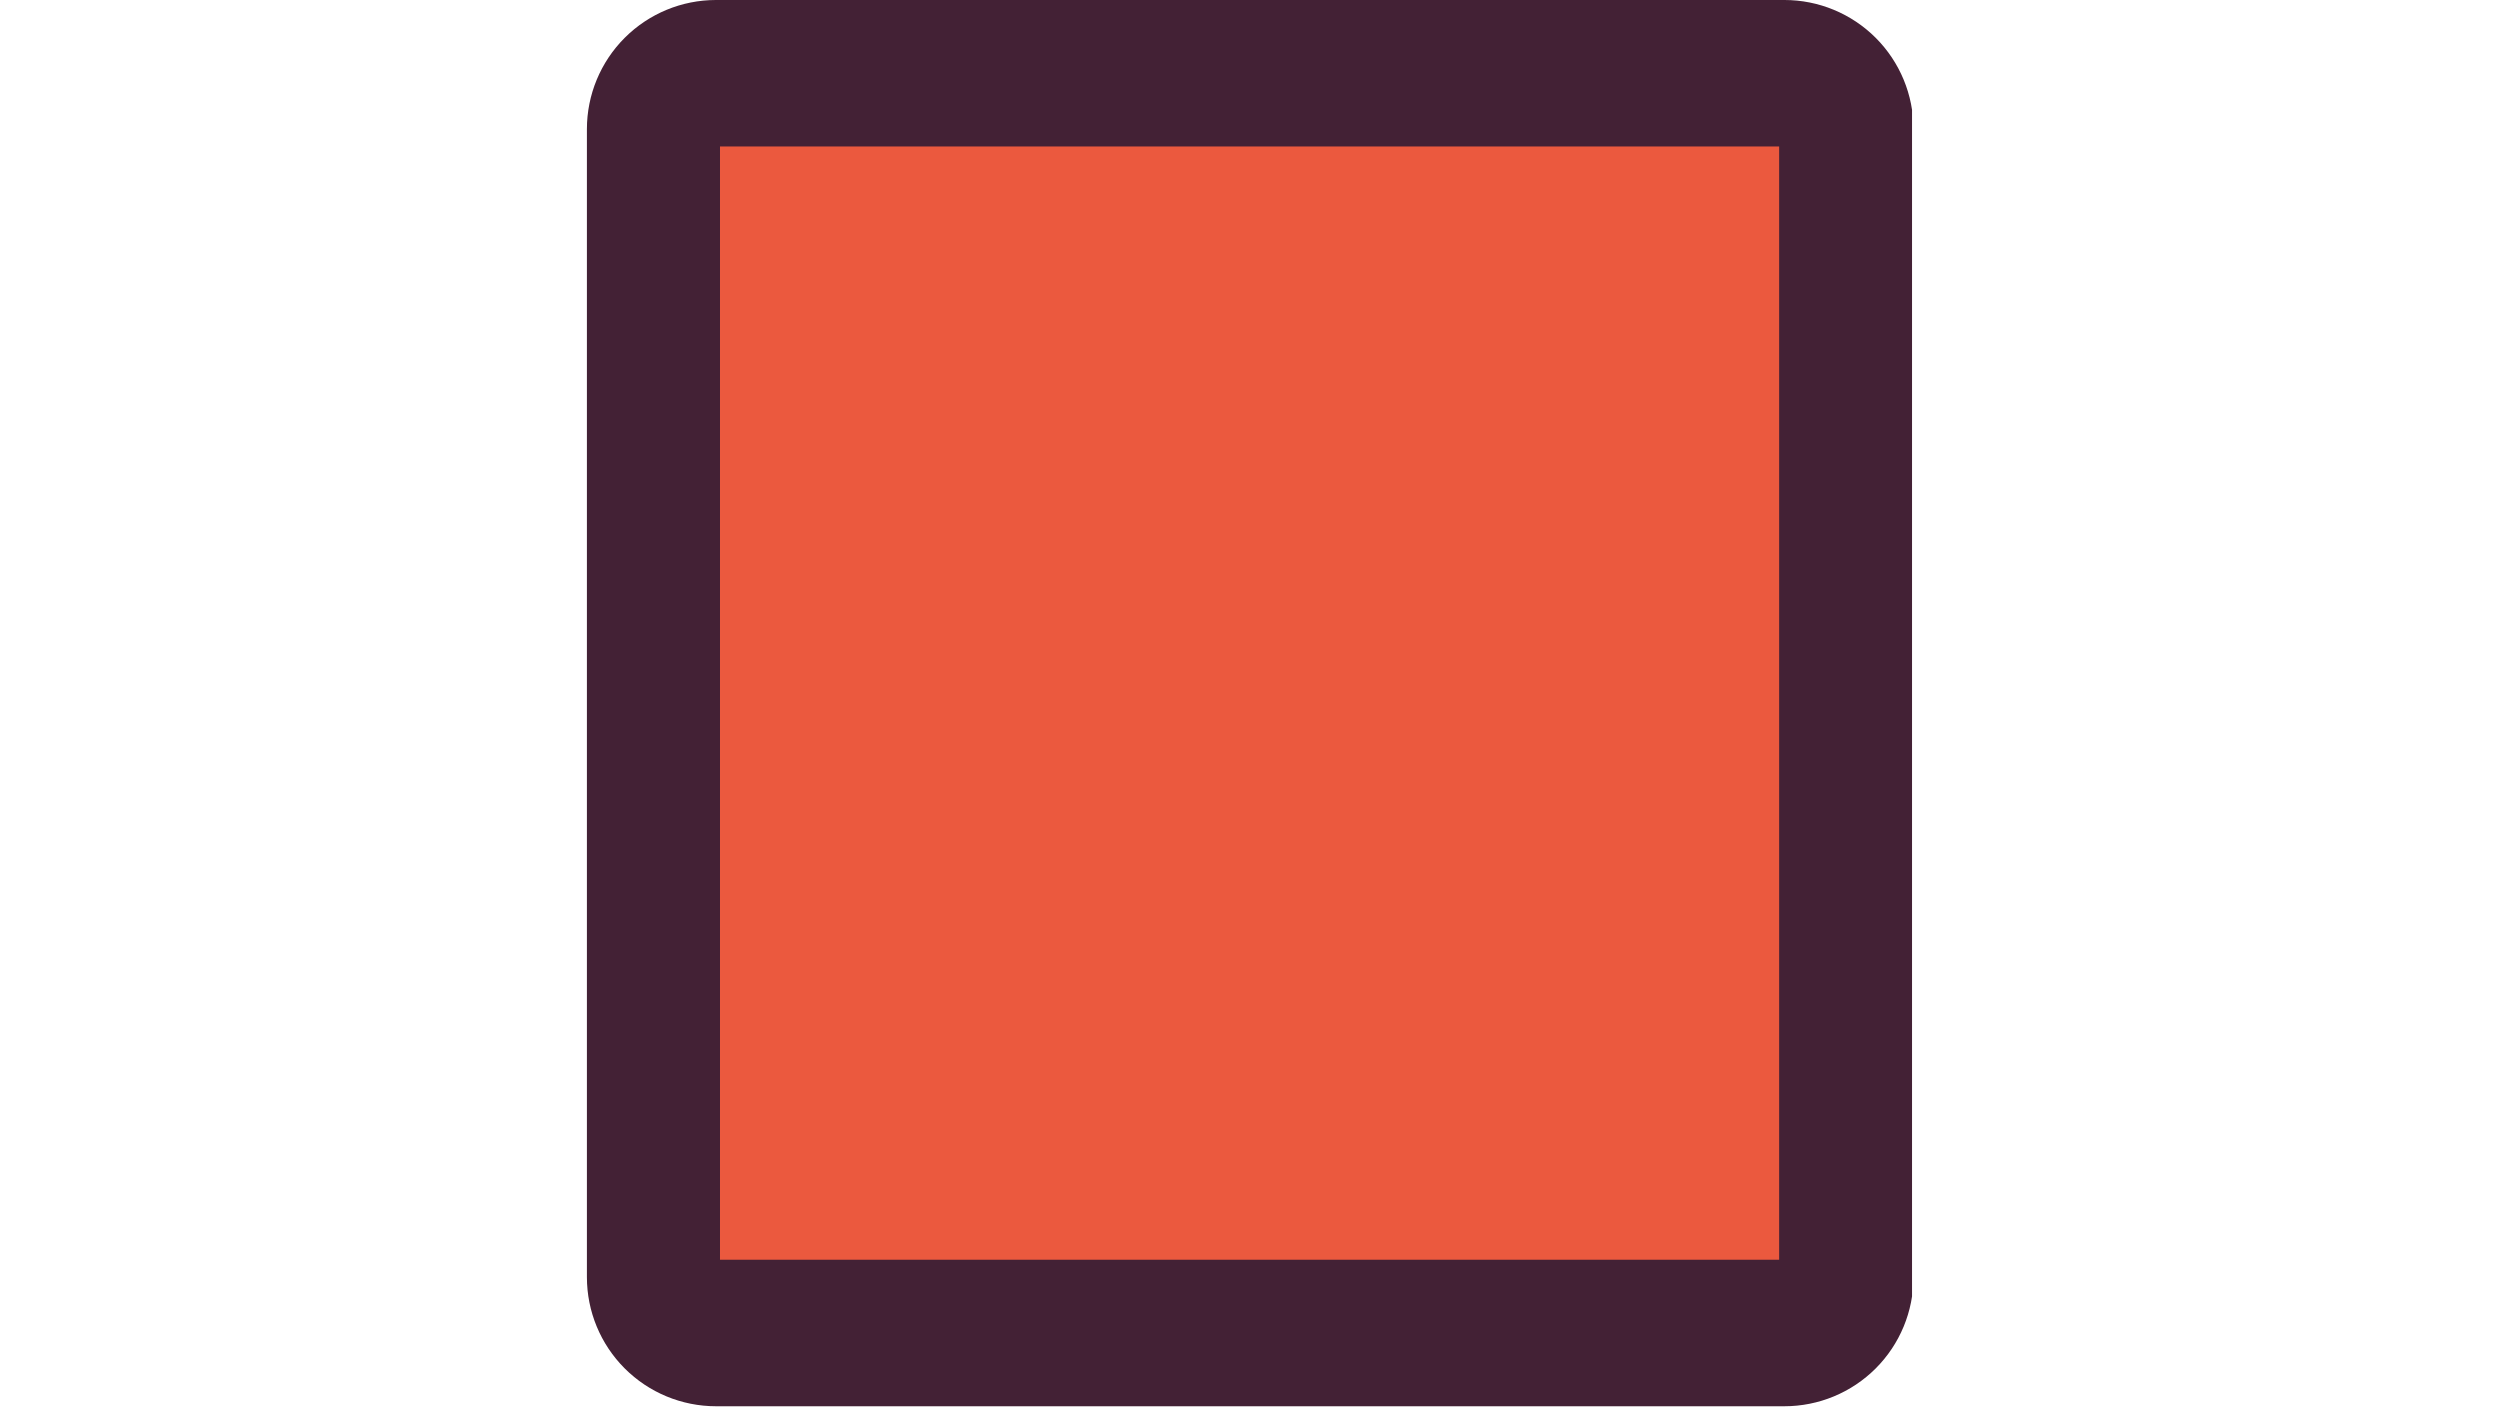
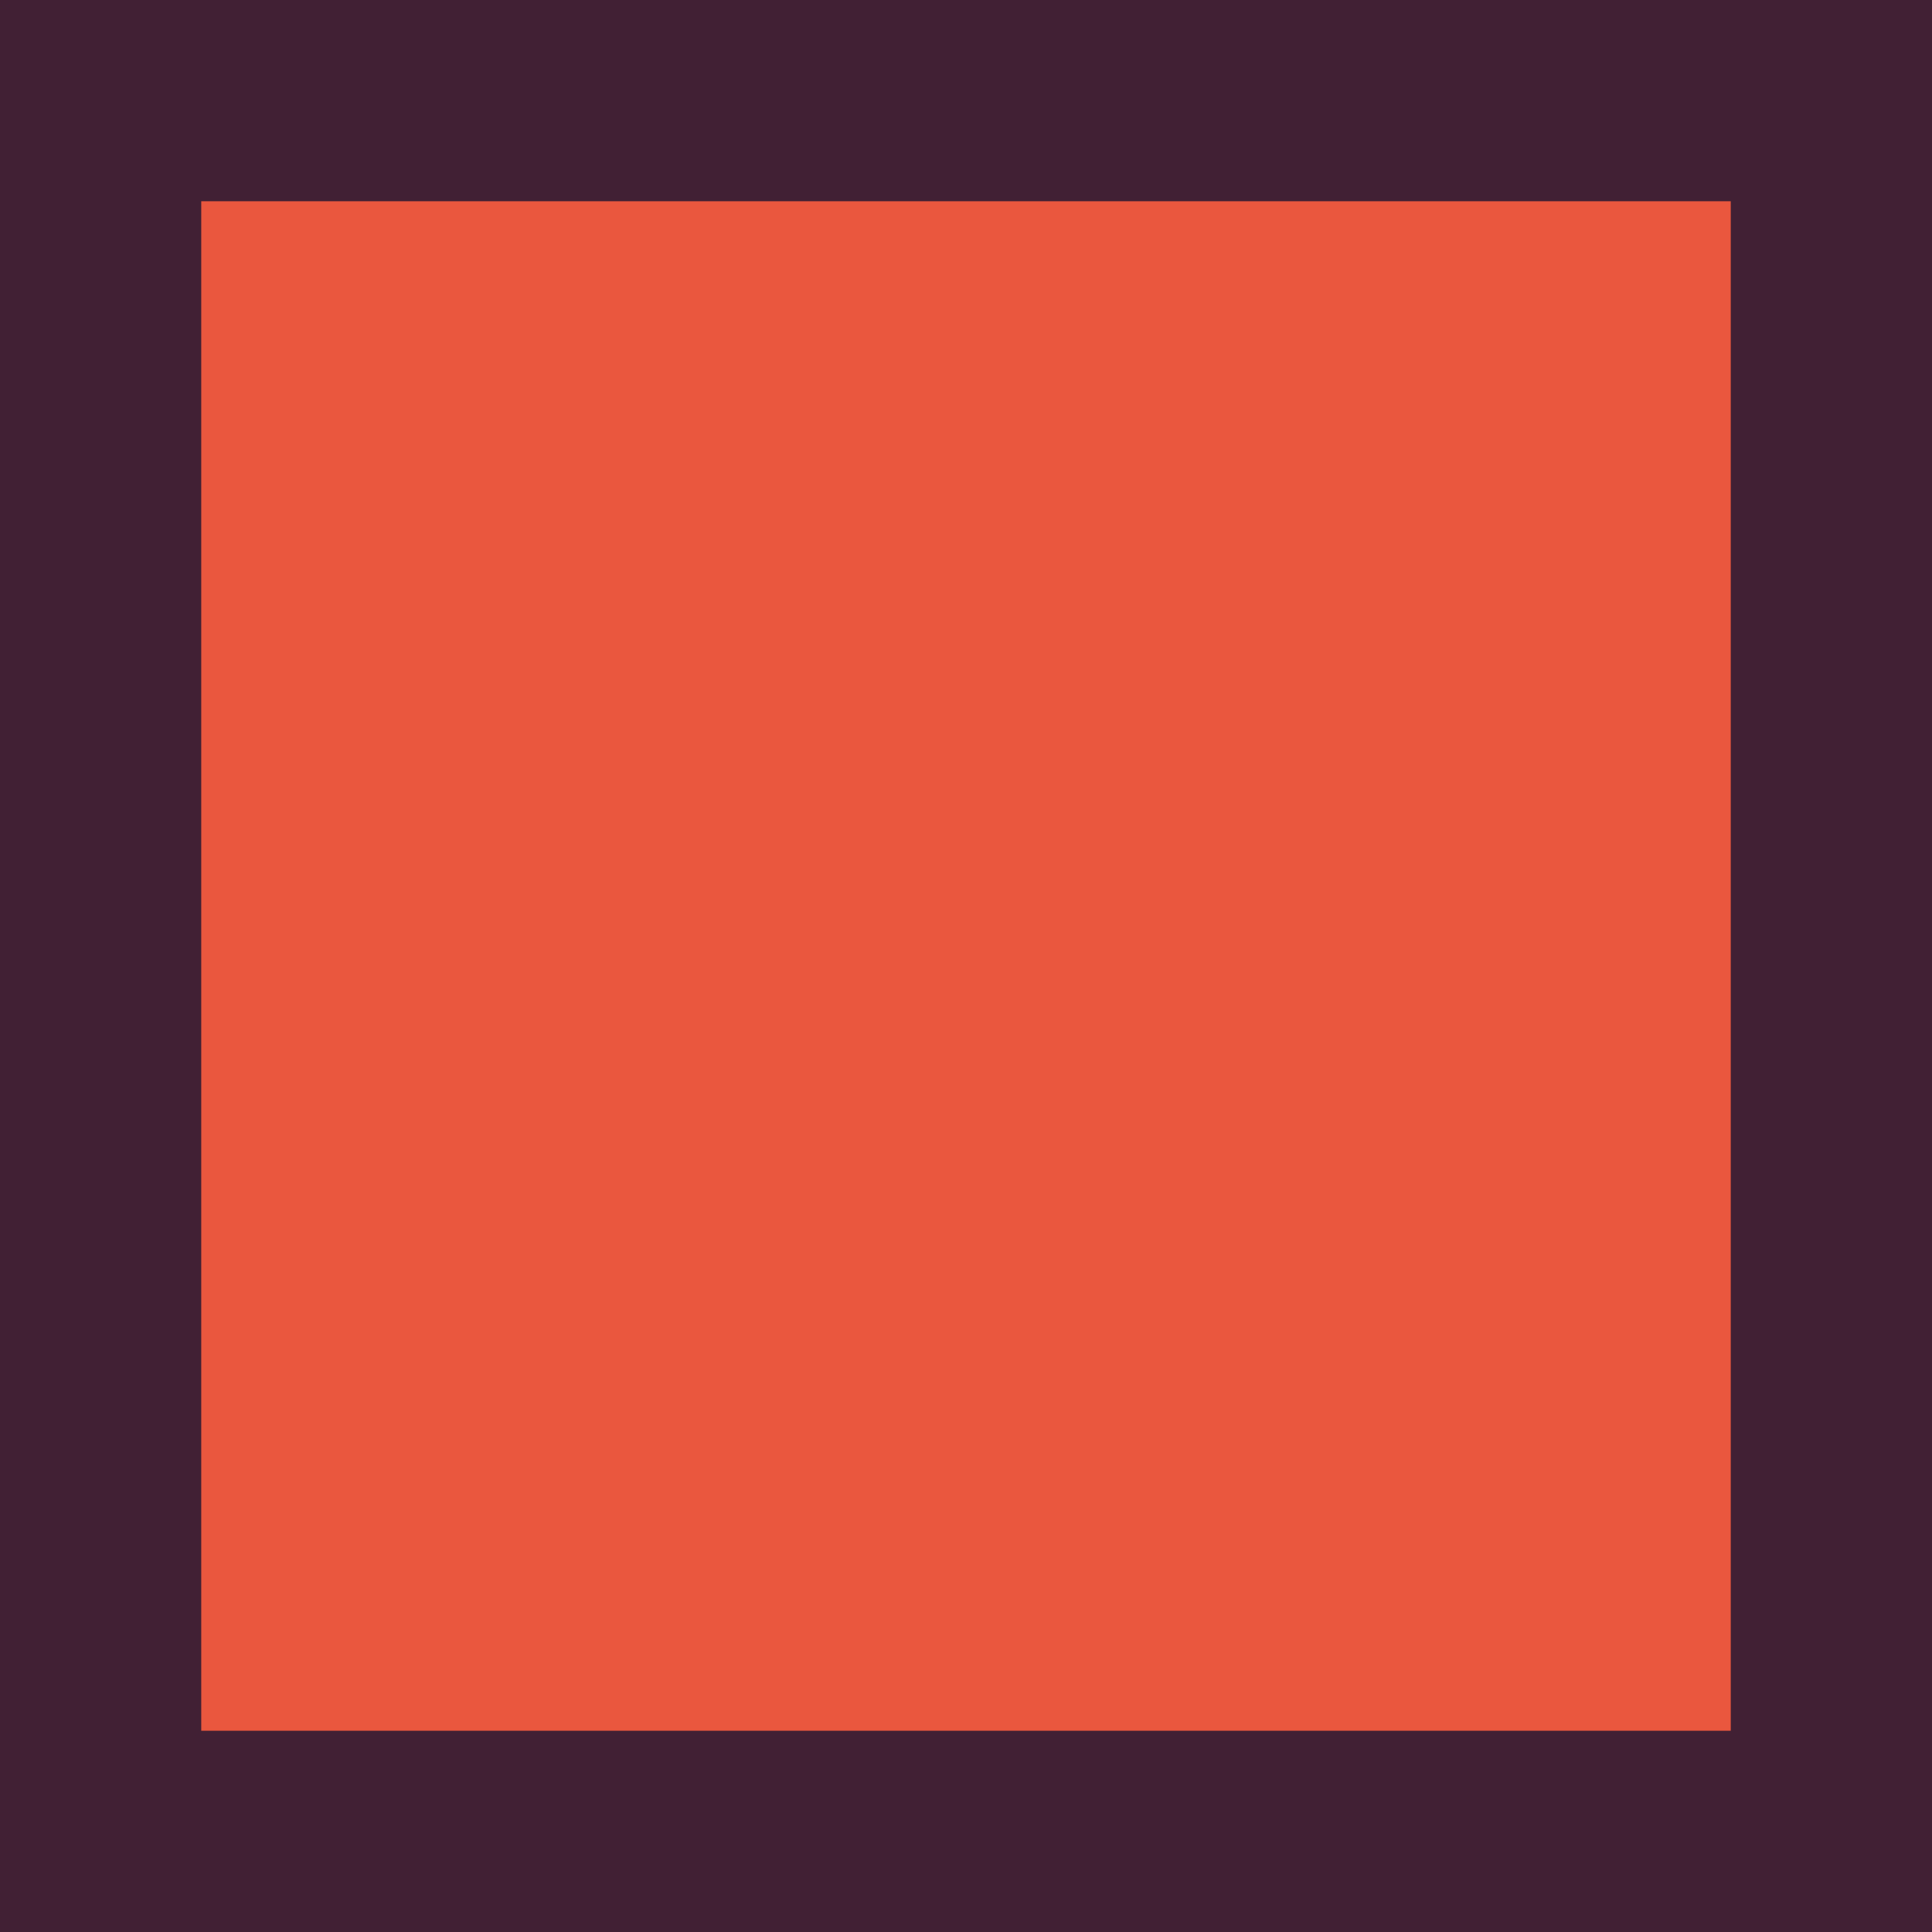
- <svg xmlns="http://www.w3.org/2000/svg" width="1920" zoomAndPan="magnify" viewBox="396.62 62.10 645.38 684.34" height="1080" preserveAspectRatio="xMidYMid meet" version="1.2">
-   <defs>
-     <clipPath id="22fe52ad6a">
-       <path d="M 396.621 62.098 L 1042 62.098 L 1042 746.441 L 396.621 746.441 Z M 396.621 62.098 " />
-     </clipPath>
-     <clipPath id="303db0922c">
-       <path d="M 459.453 62.098 L 979.367 62.098 C 996.031 62.098 1012.012 68.719 1023.793 80.5 C 1035.578 92.281 1042.195 108.266 1042.195 124.926 L 1042.195 683.613 C 1042.195 700.273 1035.578 716.254 1023.793 728.039 C 1012.012 739.82 996.031 746.441 979.367 746.441 L 459.453 746.441 C 442.789 746.441 426.809 739.82 415.023 728.039 C 403.242 716.254 396.621 700.273 396.621 683.613 L 396.621 124.926 C 396.621 108.266 403.242 92.281 415.023 80.5 C 426.809 68.719 442.789 62.098 459.453 62.098 Z M 459.453 62.098 " />
-     </clipPath>
-     <clipPath id="68a7cb6ccc">
-       <path d="M 461.387 133.391 L 977 133.391 L 977 675.148 L 461.387 675.148 Z M 461.387 133.391 " />
-     </clipPath>
-   </defs>
-   <g id="500ba9a3e7">
-     <g clip-rule="nonzero" clip-path="url(#22fe52ad6a)">
-       <g clip-rule="nonzero" clip-path="url(#303db0922c)">
-         <path style=" stroke:none;fill-rule:nonzero;fill:#432135;fill-opacity:1;" d="M 396.621 62.098 L 1041.484 62.098 L 1041.484 746.441 L 396.621 746.441 Z M 396.621 62.098 " />
-       </g>
-     </g>
-     <g clip-rule="nonzero" clip-path="url(#68a7cb6ccc)">
-       <path style=" stroke:none;fill-rule:nonzero;fill:#eb593e;fill-opacity:1;" d="M 461.387 133.391 L 976.812 133.391 L 976.812 675.148 L 461.387 675.148 Z M 461.387 133.391 " />
-     </g>
-   </g>
+ <svg xmlns="http://www.w3.org/2000/svg" width="432" height="432" viewBox="0 0 432 432" fill="none">
+   <rect x="22.5" y="22.5" width="387" height="387" fill="#EA573E" stroke="#412034" stroke-width="45" />
</svg>
